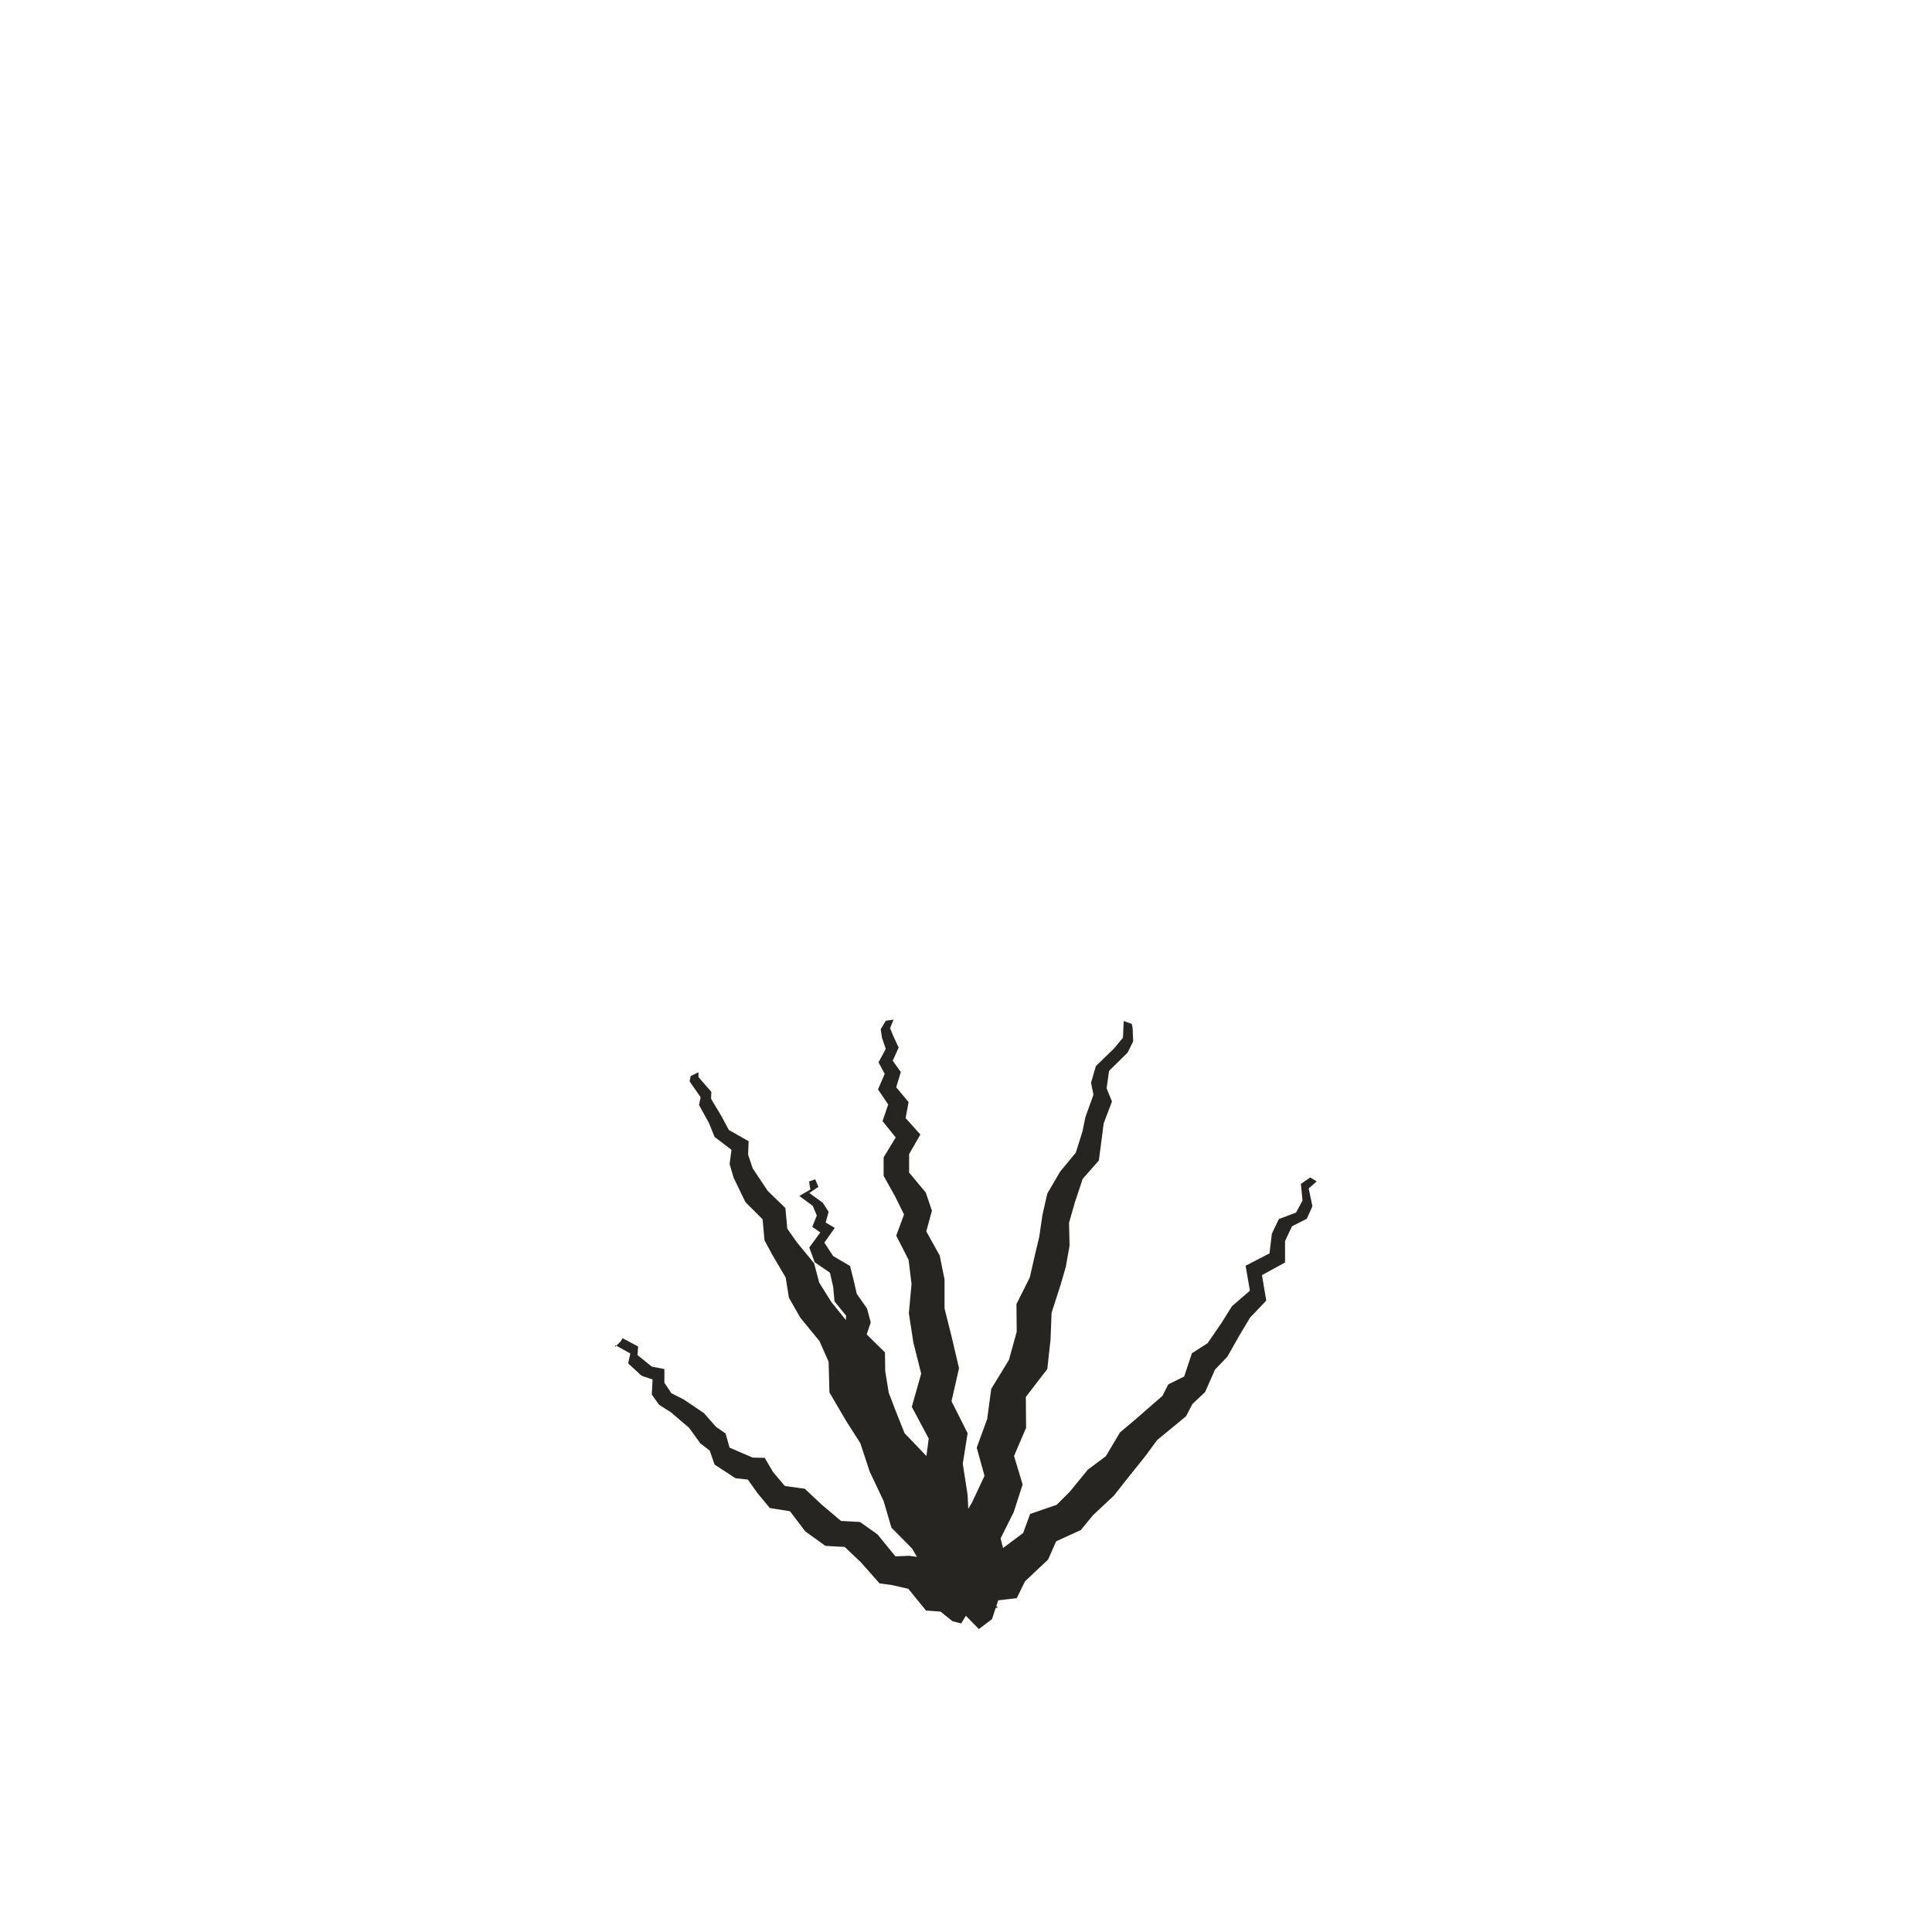
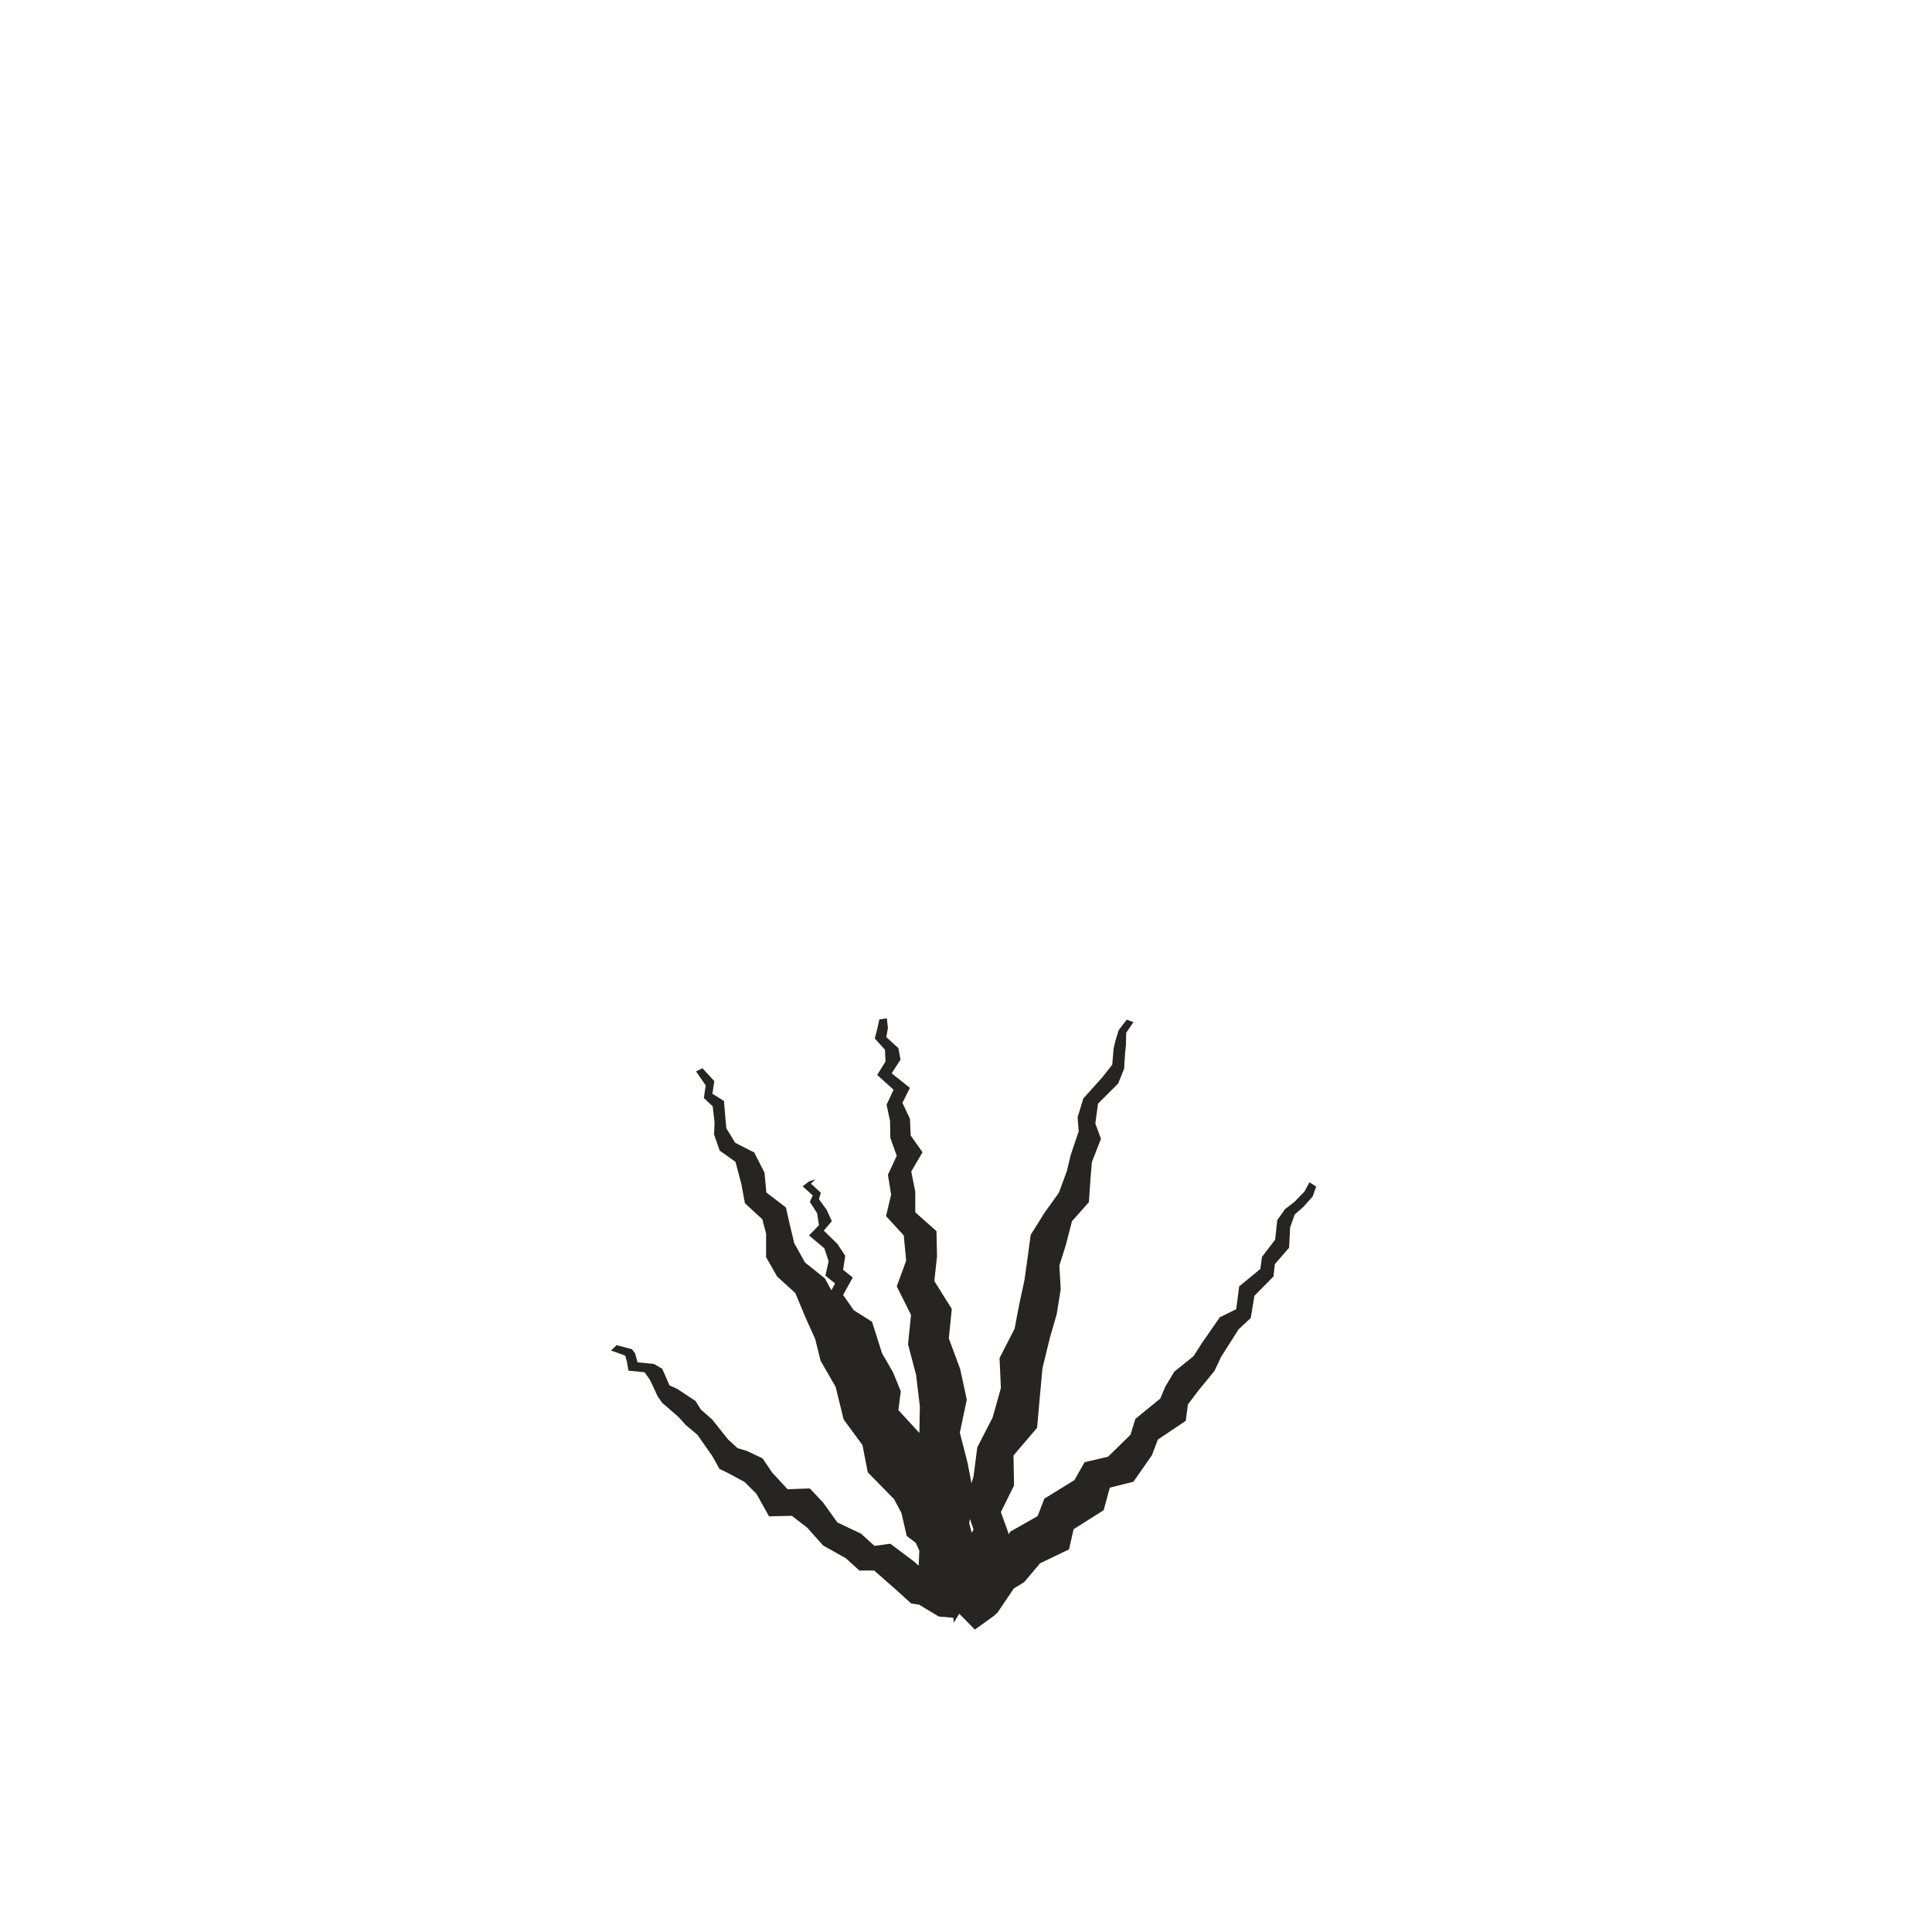
<svg xmlns="http://www.w3.org/2000/svg" viewBox="0 0 72 72" role="img" aria-label="flora / grass" data-pua="U+F1419" data-castalia-style="sumi-e-ink-wash-v1" data-ink-stroke-system="tapered-v1">
-   <path d="M 37.02,59.45 L 36.75,59.14 L 35.99,58.53 L 36.00,57.81 L 35.39,57.01 L 34.74,56.17 L 34.39,55.21 L 33.82,54.14 L 33.28,53.17 L 32.82,52.31 L 32.07,51.31 L 32.07,50.15 L 31.69,49.40 L 30.98,48.52 L 30.53,47.80 L 30.34,47.08 L 29.70,46.30 L 29.34,45.79 L 29.27,45.02 L 28.61,44.38 L 28.05,43.54 L 27.88,43.03 L 27.90,42.53 L 27.16,42.11 L 26.90,41.62 L 26.50,40.95 L 26.51,40.69 L 26.03,40.14 L 26.03,39.96 L 25.74,40.10 L 25.70,40.30 L 26.11,40.89 L 26.05,41.18 L 26.42,41.85 L 26.63,42.37 L 27.26,42.85 L 27.19,43.38 L 27.34,43.89 L 27.78,44.80 L 28.42,45.44 L 28.49,46.22 L 28.78,46.76 L 29.28,47.61 L 29.40,48.36 L 29.82,49.10 L 30.54,49.98 L 30.88,50.75 L 30.91,51.89 L 31.53,52.95 L 32.06,53.78 L 32.41,54.84 L 32.93,55.94 L 33.22,56.93 L 33.99,57.71 L 34.49,58.56 L 34.57,59.24 L 35.25,59.89 L 35.35,60.28 Z M 37.19,59.91 L 36.53,59.29 L 36.53,58.60 L 36.49,57.65 L 36.11,56.76 L 36.06,55.71 L 35.88,54.55 L 36.06,53.41 L 35.46,52.22 L 35.74,50.99 L 35.47,49.84 L 35.20,48.76 L 35.20,47.68 L 35.02,46.79 L 34.52,45.89 L 34.73,45.12 L 34.50,44.44 L 33.88,43.70 L 33.88,43.01 L 34.30,42.28 L 33.75,41.67 L 33.86,41.07 L 33.40,40.52 L 33.57,39.95 L 33.27,39.53 L 33.49,39.04 L 33.30,38.63 L 33.17,38.32 L 33.30,38.00 L 33.01,38.04 L 32.82,38.36 L 32.87,38.68 L 33.01,39.09 L 32.74,39.59 L 32.97,40.02 L 32.72,40.60 L 33.10,41.16 L 32.89,41.78 L 33.38,42.39 L 32.93,43.13 L 32.93,43.82 L 33.36,44.59 L 33.69,45.26 L 33.40,46.05 L 33.86,46.95 L 33.97,47.85 L 33.87,48.94 L 34.04,50.04 L 34.33,51.19 L 33.98,52.43 L 34.61,53.61 L 34.46,54.76 L 34.51,55.94 L 34.60,56.98 L 34.78,57.89 L 34.89,58.83 L 34.91,59.52 L 35.38,60.17 Z M 36.62,60.17 L 37.22,59.60 L 37.03,58.98 L 37.50,58.17 L 37.29,57.33 L 37.78,56.35 L 38.11,55.32 L 37.79,54.26 L 38.24,53.21 L 38.23,52.06 L 39.03,51.02 L 39.15,49.93 L 39.19,48.92 L 39.52,47.90 L 39.72,47.21 L 39.86,46.42 L 39.84,45.57 L 40.06,44.80 L 40.35,43.93 L 40.95,43.25 L 41.06,42.42 L 41.13,41.87 L 41.44,41.05 L 41.24,40.56 L 41.33,39.91 L 42.02,39.23 L 42.23,38.81 L 42.21,38.32 L 42.18,38.16 L 41.88,38.05 L 41.87,38.20 L 41.85,38.67 L 41.53,39.06 L 40.84,39.73 L 40.66,40.35 L 40.75,40.80 L 40.45,41.63 L 40.34,42.17 L 40.09,42.96 L 39.51,43.66 L 39.03,44.48 L 38.85,45.27 L 38.73,46.09 L 38.54,46.89 L 38.38,47.60 L 37.88,48.60 L 37.89,49.63 L 37.60,50.68 L 36.94,51.76 L 36.79,52.88 L 36.40,53.95 L 36.69,55.00 L 36.22,56.00 L 35.65,56.97 L 35.97,57.83 L 35.42,58.62 L 35.41,59.20 L 34.95,59.79 Z M 36.48,60.71 L 36.97,60.34 L 37.20,59.64 L 37.89,59.56 L 38.20,58.93 L 39.06,58.12 L 39.36,57.44 L 40.28,57.02 L 40.73,56.47 L 41.51,55.74 L 42.03,55.08 L 42.68,54.27 L 43.12,53.67 L 44.20,52.78 L 44.44,52.32 L 44.91,51.88 L 45.28,51.04 L 45.74,50.56 L 46.21,49.73 L 46.59,49.10 L 47.19,48.47 L 47.03,47.52 L 47.89,47.05 L 47.89,46.25 L 48.15,45.70 L 48.70,45.42 L 48.91,44.95 L 48.77,44.29 L 49.07,44.03 L 48.83,43.88 L 48.48,44.12 L 48.54,44.74 L 48.30,45.19 L 47.66,45.43 L 47.40,45.97 L 47.31,46.71 L 46.42,47.17 L 46.58,48.10 L 45.91,48.68 L 45.53,49.29 L 45.00,50.06 L 44.42,50.43 L 44.13,51.30 L 43.54,51.59 L 43.32,52.02 L 42.30,52.91 L 41.74,53.38 L 41.21,54.27 L 40.54,54.77 L 39.87,55.59 L 39.38,56.08 L 38.39,56.42 L 38.13,57.13 L 37.18,57.84 L 36.94,58.55 L 36.23,58.62 L 35.87,59.20 L 35.45,59.66 Z M 36.52,59.36 L 36.20,59.26 L 35.73,58.92 L 35.21,58.84 L 34.52,58.07 L 33.89,57.98 L 33.37,58.00 L 32.70,57.18 L 32.05,56.72 L 31.34,56.68 L 30.63,56.08 L 29.99,55.48 L 29.25,55.38 L 28.81,54.86 L 28.50,54.33 L 28.05,54.32 L 27.19,53.95 L 27.04,53.42 L 26.69,53.18 L 26.23,52.66 L 25.49,52.16 L 25.02,51.92 L 24.76,51.53 L 24.76,51.02 L 24.29,50.93 L 23.76,50.50 L 23.78,50.18 L 23.20,49.87 L 23.14,49.98 L 22.92,50.20 L 22.93,50.13 L 23.49,50.44 L 23.41,50.81 L 23.91,51.27 L 24.32,51.41 L 24.29,51.97 L 24.56,52.35 L 25.00,52.63 L 25.68,53.21 L 26.10,53.79 L 26.45,54.06 L 26.63,54.58 L 27.41,55.09 L 27.87,55.14 L 28.24,55.66 L 28.69,56.20 L 29.44,56.32 L 30.01,57.07 L 30.76,57.61 L 31.48,57.65 L 32.08,58.22 L 32.78,59.01 L 33.24,59.07 L 33.85,59.21 L 34.51,60.02 L 35.05,60.06 L 35.50,60.42 L 35.82,60.50 Z M 36.77,59.71 L 36.41,59.22 L 36.21,58.89 L 35.64,58.14 L 35.46,57.48 L 35.26,56.73 L 35.20,56.07 L 34.83,55.21 L 34.60,54.34 L 33.71,53.41 L 33.36,52.53 L 33.12,51.90 L 32.99,51.10 L 32.98,50.40 L 32.30,49.73 L 32.45,49.28 L 32.31,48.76 L 31.93,48.22 L 31.81,47.70 L 31.68,47.18 L 31.05,46.81 L 30.72,46.31 L 31.11,45.76 L 30.77,45.56 L 30.88,45.16 L 30.66,44.82 L 30.16,44.46 L 30.50,44.23 L 30.38,43.95 L 30.15,44.03 L 30.20,44.33 L 29.79,44.57 L 30.29,44.94 L 30.44,45.30 L 30.27,45.72 L 30.57,45.93 L 30.16,46.49 L 30.36,47.04 L 30.93,47.43 L 31.05,47.96 L 31.10,48.50 L 31.53,49.03 L 31.51,49.63 L 31.43,50.05 L 32.00,50.77 L 32.04,51.47 L 32.03,52.32 L 32.34,52.93 L 32.59,53.86 L 33.58,54.74 L 33.73,55.65 L 33.97,56.57 L 34.10,57.20 L 34.34,57.94 L 34.51,58.60 L 35.05,59.36 L 35.19,59.71 L 35.55,60.20 Z" fill="#262522" />
+   <path d="M 36.59,59.49 L 36.16,59.24 L 36.17,58.44 L 35.61,57.79 L 35.64,57.10 L 35.06,56.16 L 34.57,55.24 L 33.65,54.21 L 33.45,53.20 L 32.59,52.32 L 32.34,51.08 L 31.97,50.02 L 31.59,49.30 L 31.20,48.48 L 30.74,47.64 L 30.00,47.05 L 29.60,46.33 L 29.41,45.54 L 29.29,45.00 L 28.56,44.44 L 28.49,43.70 L 28.11,42.95 L 27.40,42.59 L 27.07,42.05 L 27.03,41.63 L 26.98,41.03 L 26.55,40.76 L 26.62,40.29 L 26.18,39.81 L 25.94,39.93 L 26.30,40.45 L 26.23,40.92 L 26.56,41.23 L 26.63,41.83 L 26.61,42.28 L 26.82,42.88 L 27.41,43.30 L 27.63,44.13 L 27.76,44.84 L 28.41,45.44 L 28.55,45.97 L 28.55,46.85 L 28.96,47.57 L 29.64,48.19 L 30.01,49.08 L 30.38,49.90 L 30.58,50.71 L 31.14,51.68 L 31.44,52.90 L 32.14,53.85 L 32.34,54.87 L 33.32,55.87 L 33.81,56.79 L 34.26,57.79 L 34.23,58.49 L 34.77,59.15 L 34.78,59.93 L 35.05,60.26 Z M 36.97,59.90 L 36.61,59.26 L 37.07,58.59 L 36.37,57.70 L 36.12,56.77 L 36.28,55.68 L 36.06,54.52 L 35.77,53.39 L 36.03,52.16 L 35.78,51.01 L 35.36,49.88 L 35.47,48.78 L 34.82,47.74 L 34.92,46.82 L 34.90,45.88 L 34.11,45.18 L 34.11,44.41 L 33.96,43.66 L 34.38,42.94 L 33.94,42.32 L 33.91,41.69 L 33.63,41.10 L 33.91,40.54 L 33.23,40.00 L 33.56,39.49 L 33.48,39.06 L 33.03,38.65 L 33.09,38.31 L 33.05,37.95 L 32.77,37.99 L 32.69,38.36 L 32.60,38.70 L 32.98,39.12 L 33.00,39.56 L 32.69,40.06 L 33.30,40.61 L 33.04,41.17 L 33.17,41.78 L 33.18,42.41 L 33.42,43.07 L 33.09,43.78 L 33.21,44.52 L 33.02,45.32 L 33.68,46.04 L 33.77,46.98 L 33.42,47.94 L 33.95,49.00 L 33.84,50.10 L 34.14,51.24 L 34.28,52.41 L 34.26,53.60 L 34.27,54.78 L 34.64,55.92 L 34.44,57.01 L 34.67,57.95 L 35.22,58.85 L 34.78,59.53 L 35.21,60.15 Z M 36.72,60.18 L 37.15,59.63 L 36.93,59.01 L 37.38,58.20 L 37.64,57.30 L 37.30,56.35 L 37.79,55.36 L 37.77,54.24 L 38.65,53.21 L 38.75,52.07 L 38.85,50.99 L 39.13,49.84 L 39.38,48.98 L 39.53,48.05 L 39.48,47.16 L 39.72,46.40 L 39.95,45.51 L 40.58,44.80 L 40.64,43.92 L 40.69,43.31 L 41.03,42.44 L 40.82,41.87 L 40.92,41.13 L 41.67,40.38 L 41.89,39.84 L 41.93,39.24 L 41.96,38.96 L 41.97,38.49 L 42.24,38.09 L 41.99,38.00 L 41.69,38.39 L 41.56,38.82 L 41.50,39.08 L 41.45,39.68 L 41.07,40.16 L 40.37,40.94 L 40.16,41.64 L 40.20,42.16 L 39.90,43.05 L 39.76,43.64 L 39.46,44.45 L 38.93,45.19 L 38.41,46.02 L 38.30,46.84 L 38.18,47.70 L 37.98,48.63 L 37.81,49.52 L 37.25,50.61 L 37.30,51.73 L 36.99,52.83 L 36.42,53.94 L 36.28,55.03 L 35.96,56.05 L 36.28,57.00 L 35.82,57.85 L 35.28,58.64 L 35.67,59.30 L 35.19,59.84 Z M 36.33,60.73 L 37.04,60.22 L 37.18,60.09 L 37.78,59.20 L 38.17,58.96 L 38.76,58.26 L 39.84,57.74 L 40.01,56.99 L 41.13,56.28 L 41.36,55.44 L 42.24,55.22 L 42.93,54.23 L 43.15,53.65 L 44.19,52.95 L 44.27,52.34 L 44.67,51.81 L 45.26,51.09 L 45.51,50.56 L 46.16,49.54 L 46.61,49.12 L 46.75,48.29 L 47.46,47.57 L 47.51,47.11 L 48.04,46.50 L 48.08,45.74 L 48.25,45.26 L 48.57,44.98 L 48.92,44.59 L 49.05,44.22 L 48.80,44.06 L 48.61,44.41 L 48.24,44.79 L 47.89,45.06 L 47.60,45.47 L 47.52,46.20 L 47.03,46.84 L 46.97,47.29 L 46.18,47.94 L 46.07,48.79 L 45.46,49.09 L 44.78,50.07 L 44.48,50.54 L 43.76,51.12 L 43.43,51.67 L 43.24,52.12 L 42.31,52.88 L 42.13,53.47 L 41.29,54.29 L 40.42,54.49 L 40.04,55.16 L 38.92,55.85 L 38.67,56.50 L 37.65,57.08 L 37.20,57.93 L 36.77,58.12 L 36.05,58.90 L 35.79,58.92 L 35.25,59.63 Z M 36.25,59.32 L 36.16,59.25 L 35.59,59.21 L 34.92,58.67 L 34.59,58.67 L 34.06,58.19 L 33.18,57.53 L 32.59,57.61 L 32.08,57.15 L 31.21,56.74 L 30.67,55.99 L 30.18,55.47 L 29.35,55.50 L 28.77,54.87 L 28.42,54.35 L 27.83,54.07 L 27.49,53.97 L 27.13,53.64 L 26.54,52.90 L 26.12,52.53 L 25.92,52.21 L 25.24,51.76 L 24.95,51.63 L 24.68,51.01 L 24.37,50.83 L 23.76,50.77 L 23.67,50.44 L 23.55,50.28 L 22.98,50.13 L 22.77,50.33 L 23.30,50.52 L 23.36,50.73 L 23.42,51.08 L 24.02,51.14 L 24.22,51.42 L 24.51,52.04 L 24.68,52.28 L 25.29,52.81 L 25.55,53.10 L 25.99,53.47 L 26.55,54.27 L 26.81,54.74 L 27.14,54.90 L 27.75,55.23 L 28.19,55.67 L 28.66,56.51 L 29.51,56.49 L 30.08,56.93 L 30.68,57.60 L 31.52,58.07 L 32.03,58.53 L 32.58,58.53 L 33.42,59.27 L 33.96,59.76 L 34.25,59.80 L 34.98,60.24 L 35.53,60.29 L 35.54,60.48 Z M 36.39,59.72 L 36.38,59.29 L 36.49,58.88 L 36.19,58.23 L 36.00,57.52 L 35.20,56.66 L 34.81,55.83 L 34.56,55.16 L 34.35,54.29 L 34.28,53.42 L 33.48,52.55 L 33.57,51.85 L 33.28,51.14 L 32.87,50.43 L 32.68,49.83 L 32.50,49.26 L 31.82,48.83 L 31.42,48.26 L 31.78,47.61 L 31.42,47.32 L 31.50,46.80 L 31.21,46.36 L 30.70,45.86 L 31.00,45.51 L 30.81,45.09 L 30.52,44.69 L 30.59,44.45 L 30.22,44.11 L 30.39,43.95 L 30.15,44.03 L 29.91,44.21 L 30.29,44.55 L 30.18,44.79 L 30.45,45.21 L 30.52,45.66 L 30.15,46.04 L 30.72,46.52 L 30.88,47.00 L 30.76,47.54 L 31.12,47.83 L 30.78,48.48 L 30.98,49.13 L 31.58,49.59 L 31.73,50.18 L 31.83,50.83 L 32.36,51.50 L 32.39,52.31 L 32.49,52.94 L 33.12,53.89 L 33.26,54.73 L 33.24,55.69 L 33.58,56.32 L 33.79,57.24 L 34.80,58.01 L 34.87,58.77 L 35.00,59.48 L 35.08,59.81 L 35.23,60.19 Z" fill="#262522" />
</svg>
